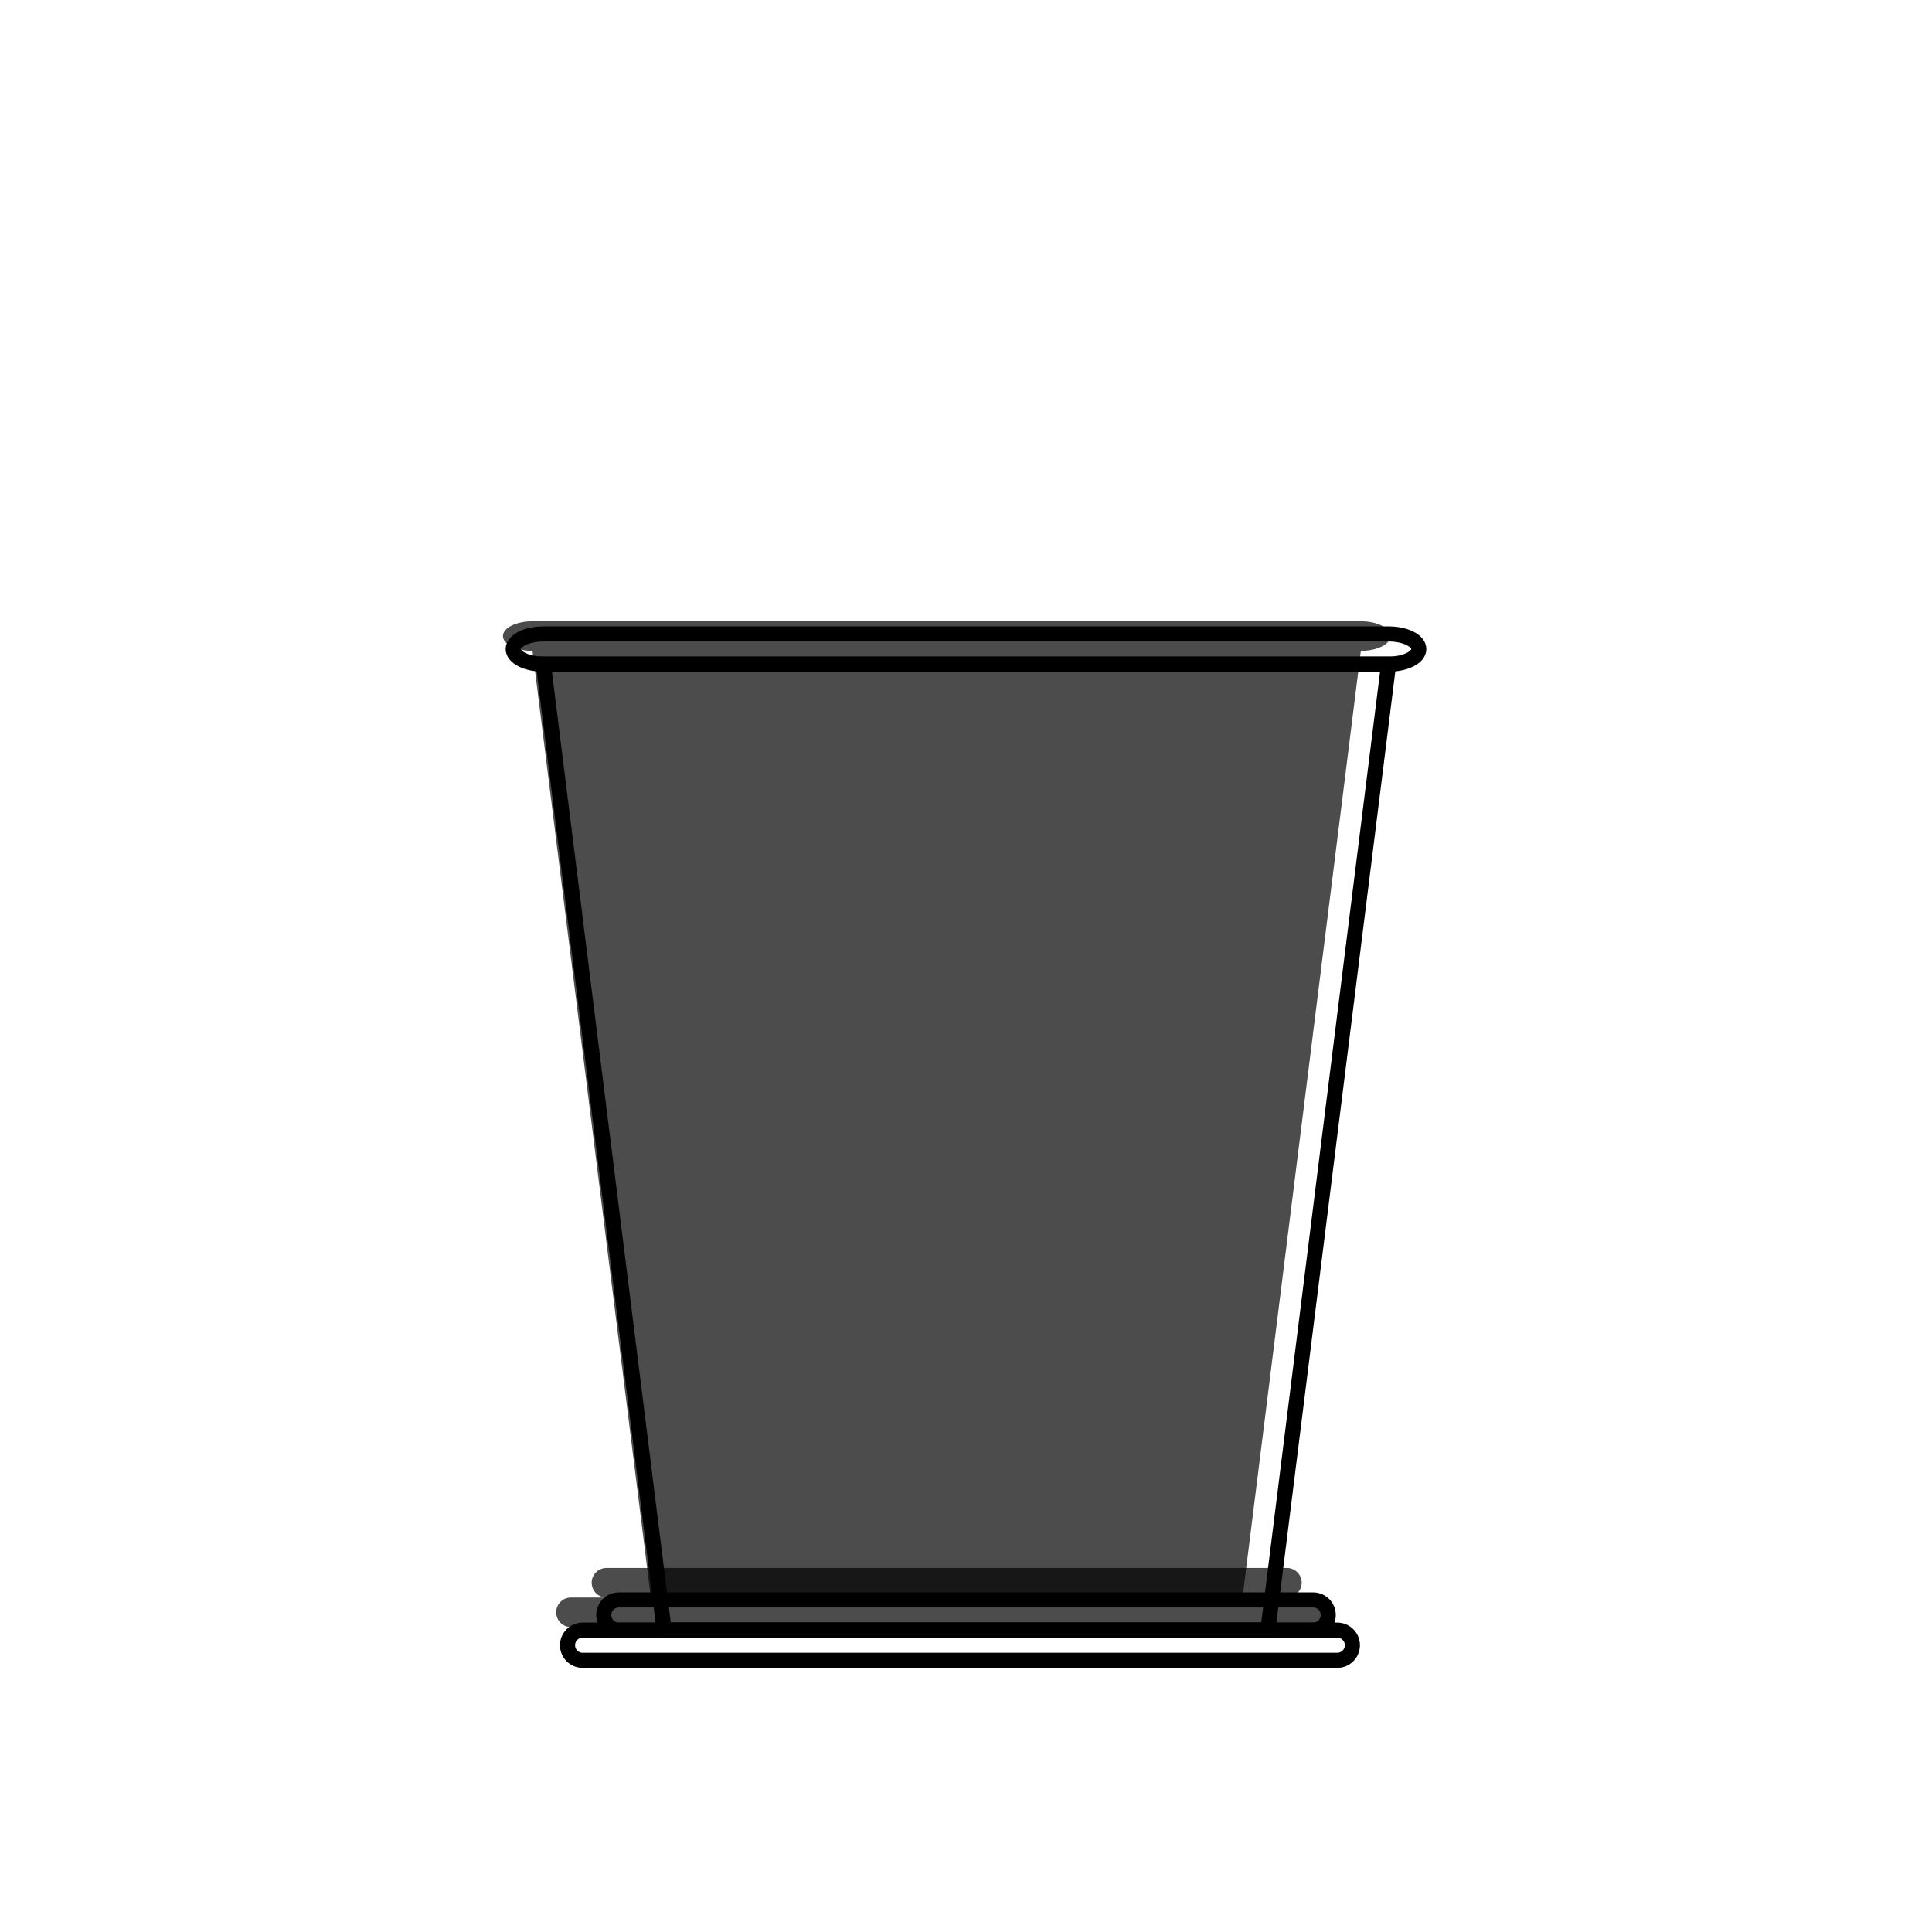
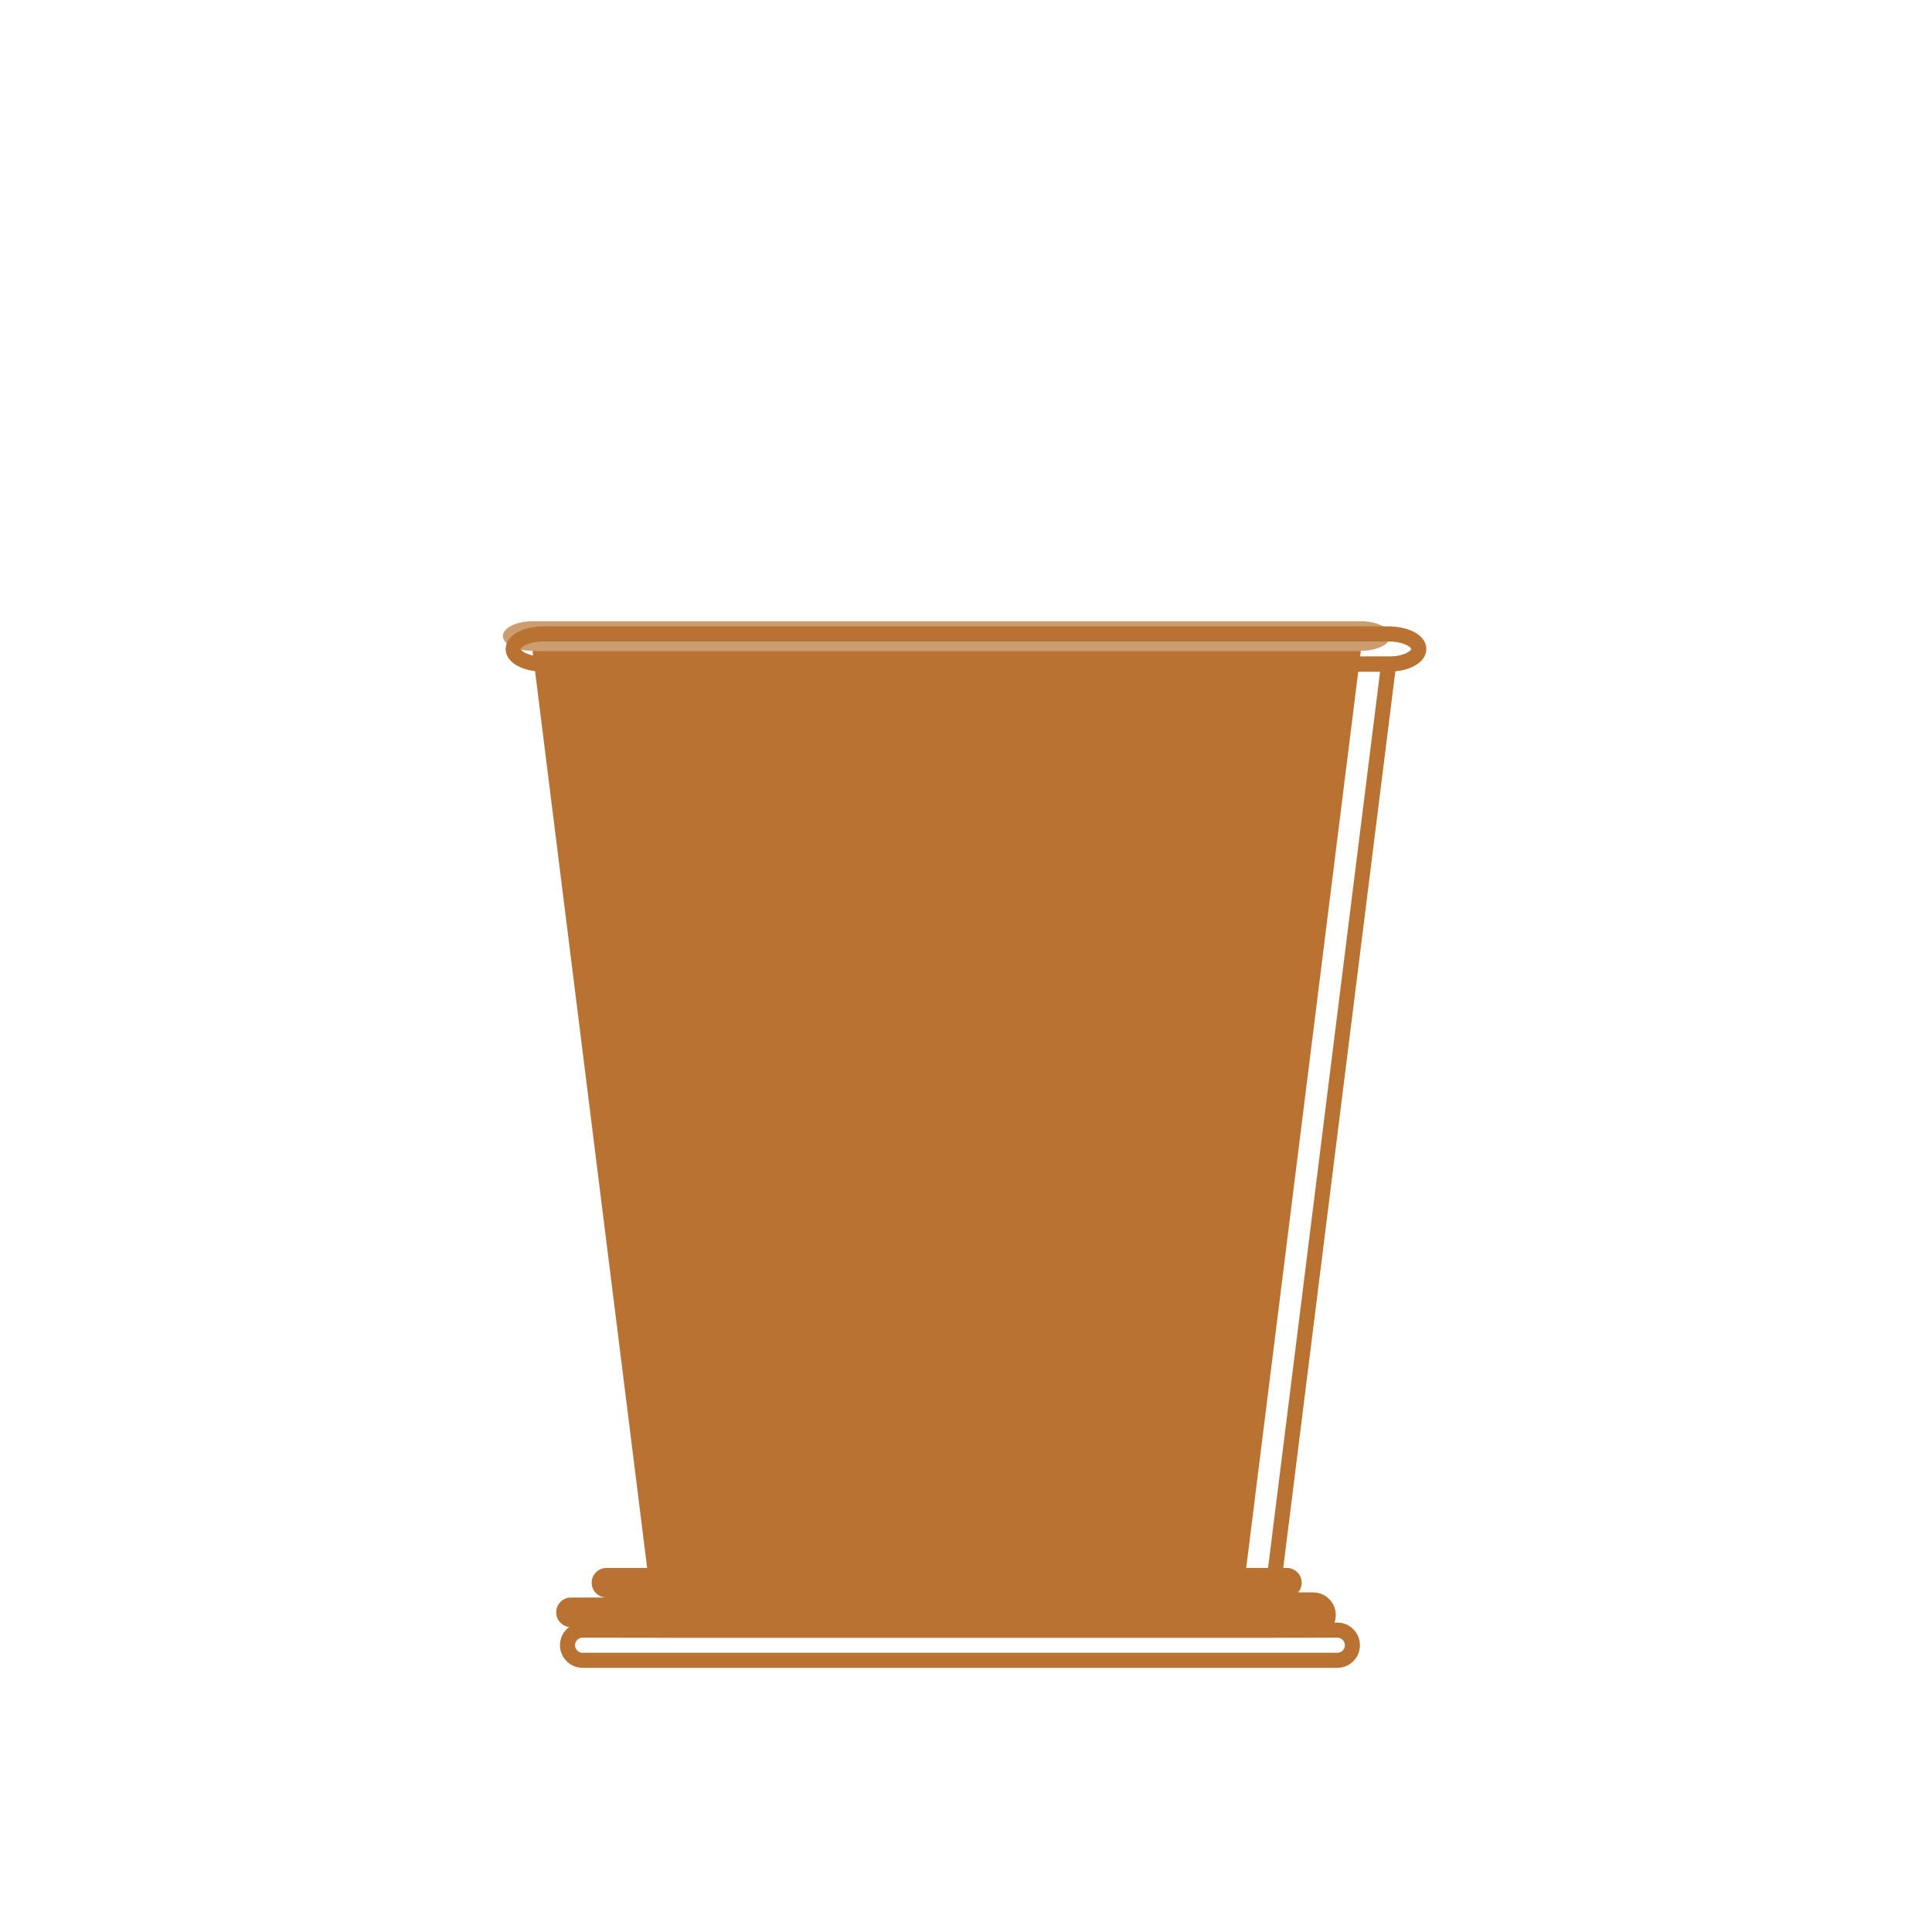
<svg width="80" height="80" viewBox="0 0 64 64">
-   <rect x="17" y="21" width="30" height="1" rx="1" fill="none" stroke="currentColor" stroke-width="0.5" />
-   <rect x="17" y="21" width="30" height="1" rx="1" transform="scale(0.98)" class="liquid" opacity="0.7" fill="currentColor" stroke-width="0" />
-   <path d="M18 22 L46 22 L42 54 L22 54 Z" fill="none" stroke="currentColor" stroke-width="0.5" />
-   <path d="M18 22 L46 22 L42 54 L22 54 Z" transform="scale(0.98)" class="liquid" opacity="0.7" />
-   <rect x="20" y="53" width="24" height="1" rx="0.5" fill="none" stroke="currentColor" stroke-width="0.5" />
-   <rect x="20" y="53" width="24" height="1" rx="0.5" transform="scale(0.98)" class="liquid" opacity="0.7" stroke-width="0" />
-   <rect x="18.8" y="54" width="26" height="1" rx="0.5" fill="none" stroke="currentColor" stroke-width="0.5" />
-   <rect x="18.8" y="54" width="26" height="1" rx="0.5" transform="scale(0.98)" class="liquid" opacity="0.7" stroke-width="0" />
+   <rect x="17" y="21" width="30" height="1" rx="1" fill="none" stroke="#B87333" stroke-width="0.5" />
+   <rect x="17" y="21" width="30" height="1" rx="1" transform="scale(0.98)" opacity="0.7" fill="#B87333" stroke-width="0" />
+   <path d="M18 22 L46 22 L42 54 L22 54 Z" fill="none" stroke="#B87333" stroke-width="0.5" />
+   <path d="M18 22 L46 22 L42 54 L22 54 Z" transform="scale(0.98)" fill="#B87333" />
+   <rect x="20" y="53" width="24" height="1" rx="0.5" fill="none" stroke="#B87333" stroke-width="0.5" />
+   <rect x="20" y="53" width="24" height="1" rx="0.5" transform="scale(0.98)" fill="#B87333" stroke-width="0" />
+   <rect x="18.8" y="54" width="26" height="1" rx="0.5" fill="none" stroke="#B87333" stroke-width="0.5" />
+   <rect x="18.8" y="54" width="26" height="1" rx="0.5" transform="scale(0.98)" fill="#B87333" stroke-width="0" />
</svg>
